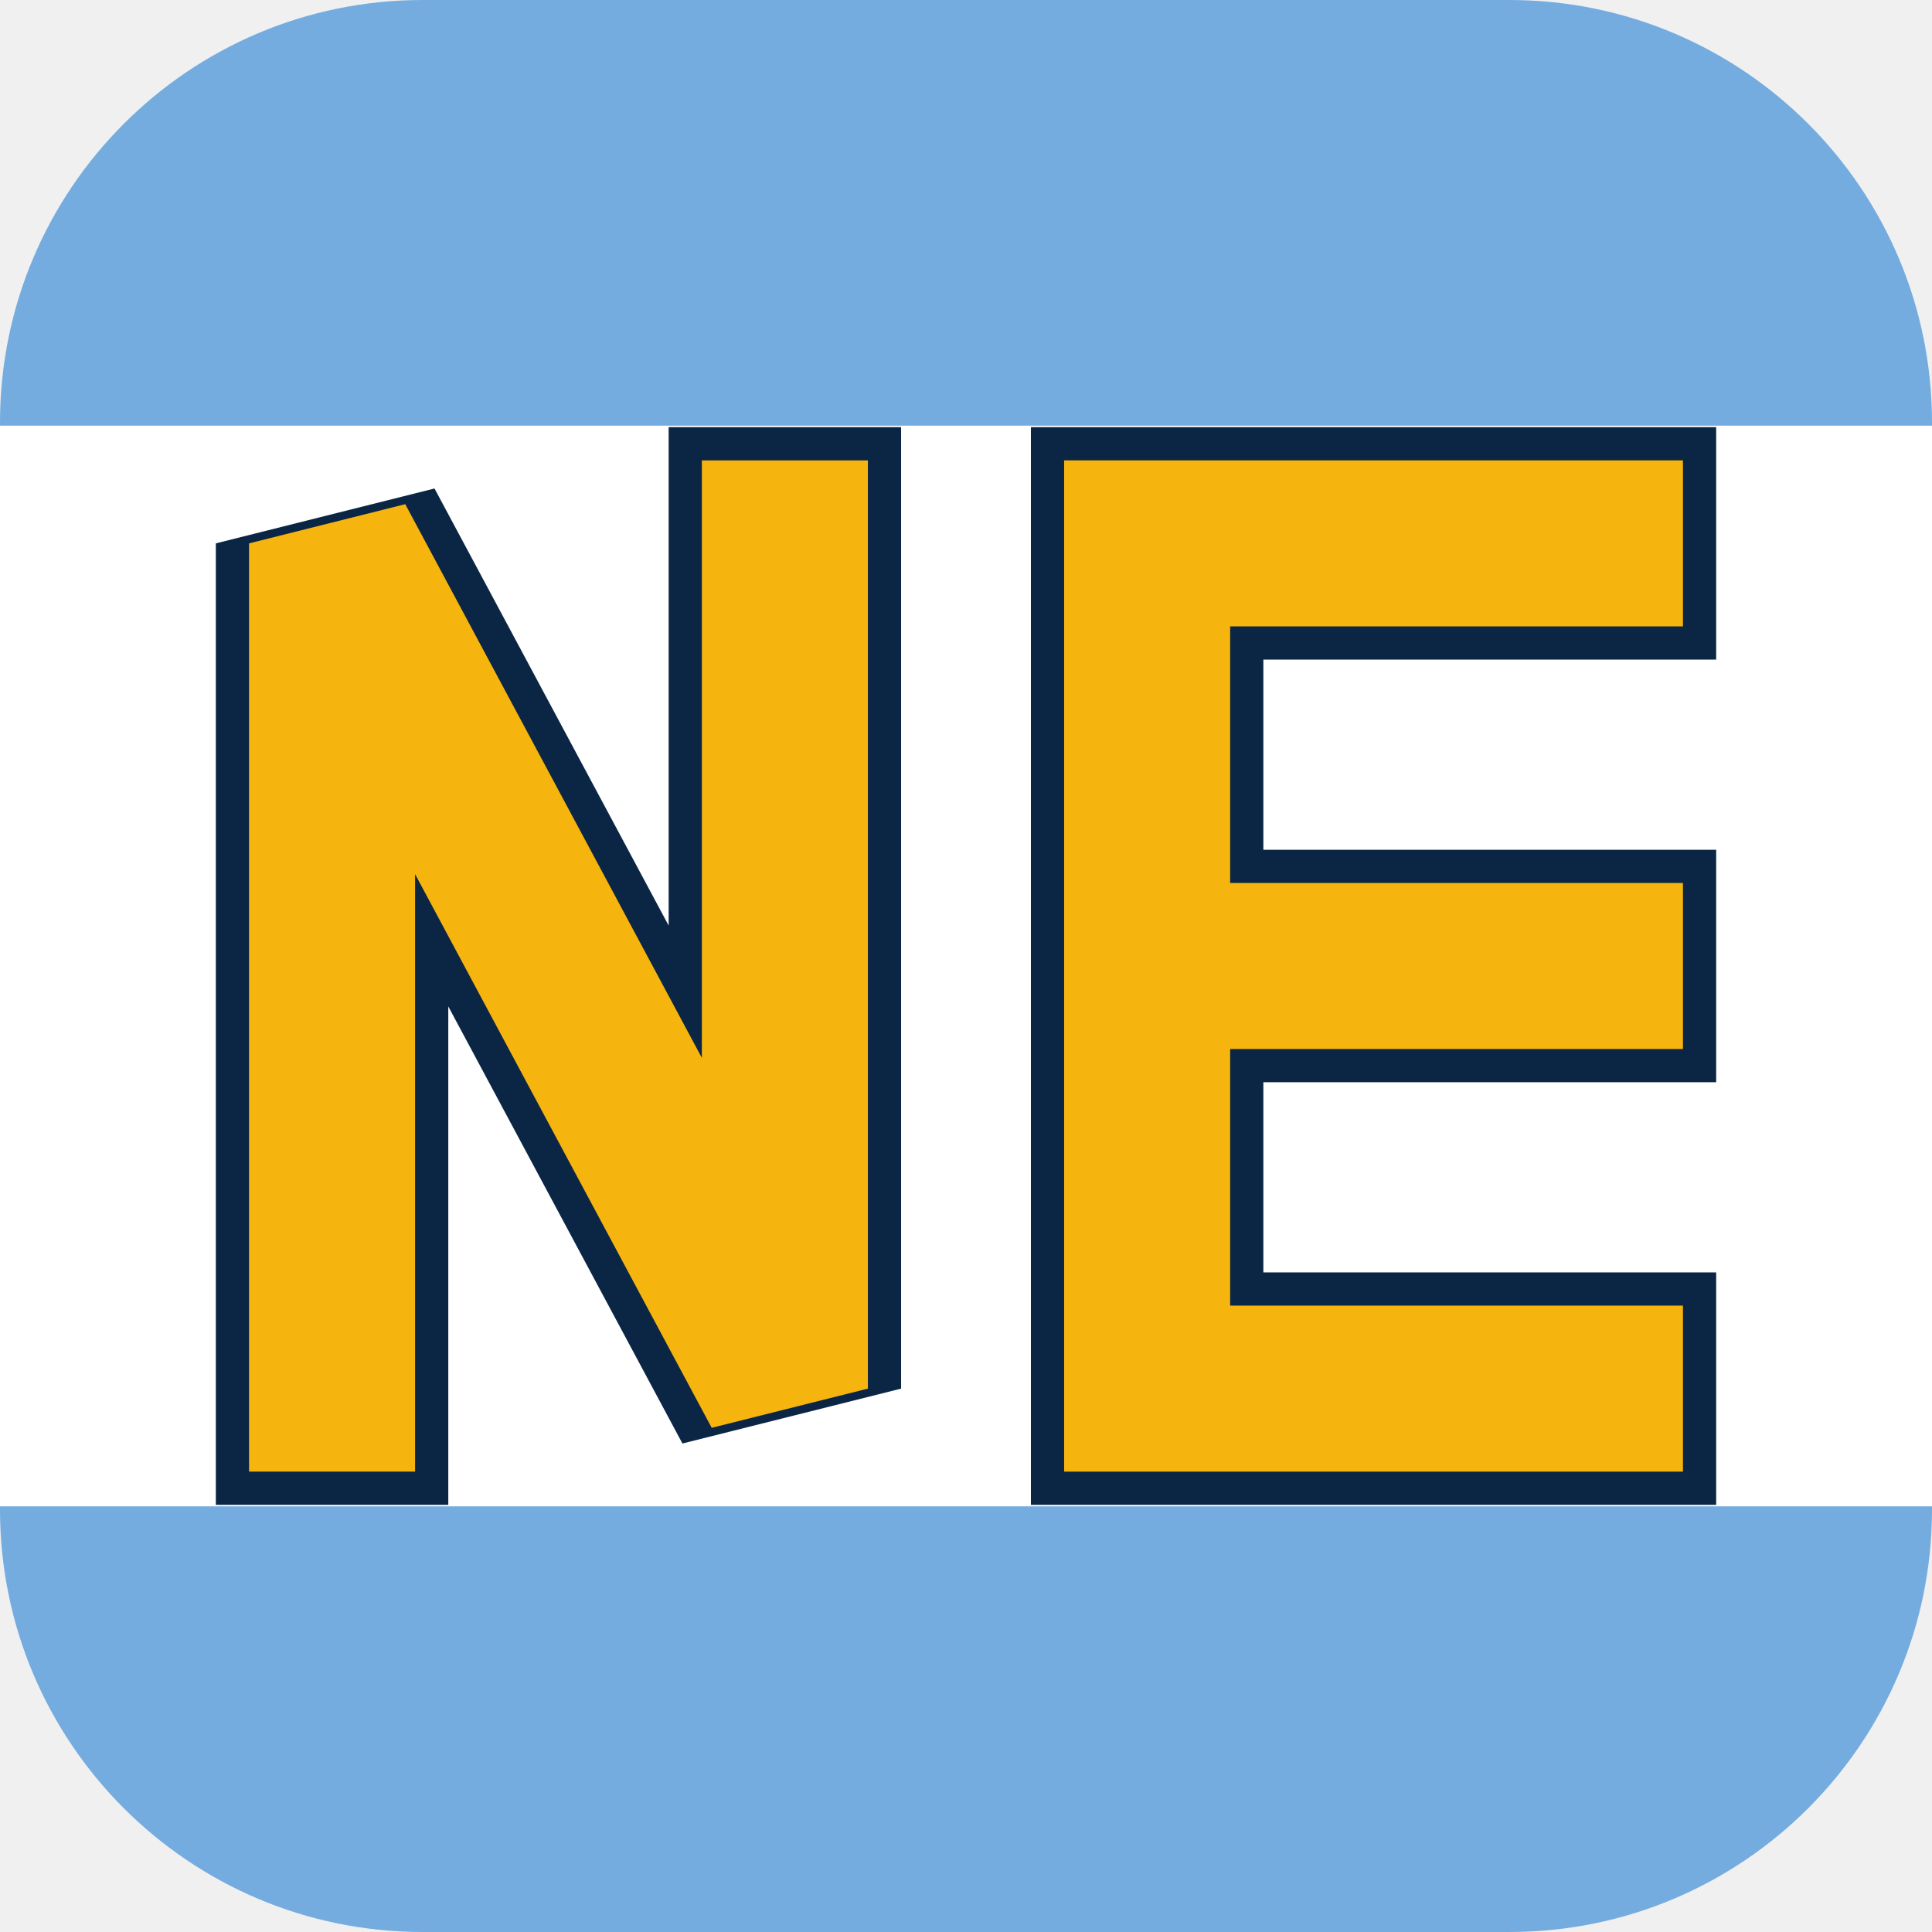
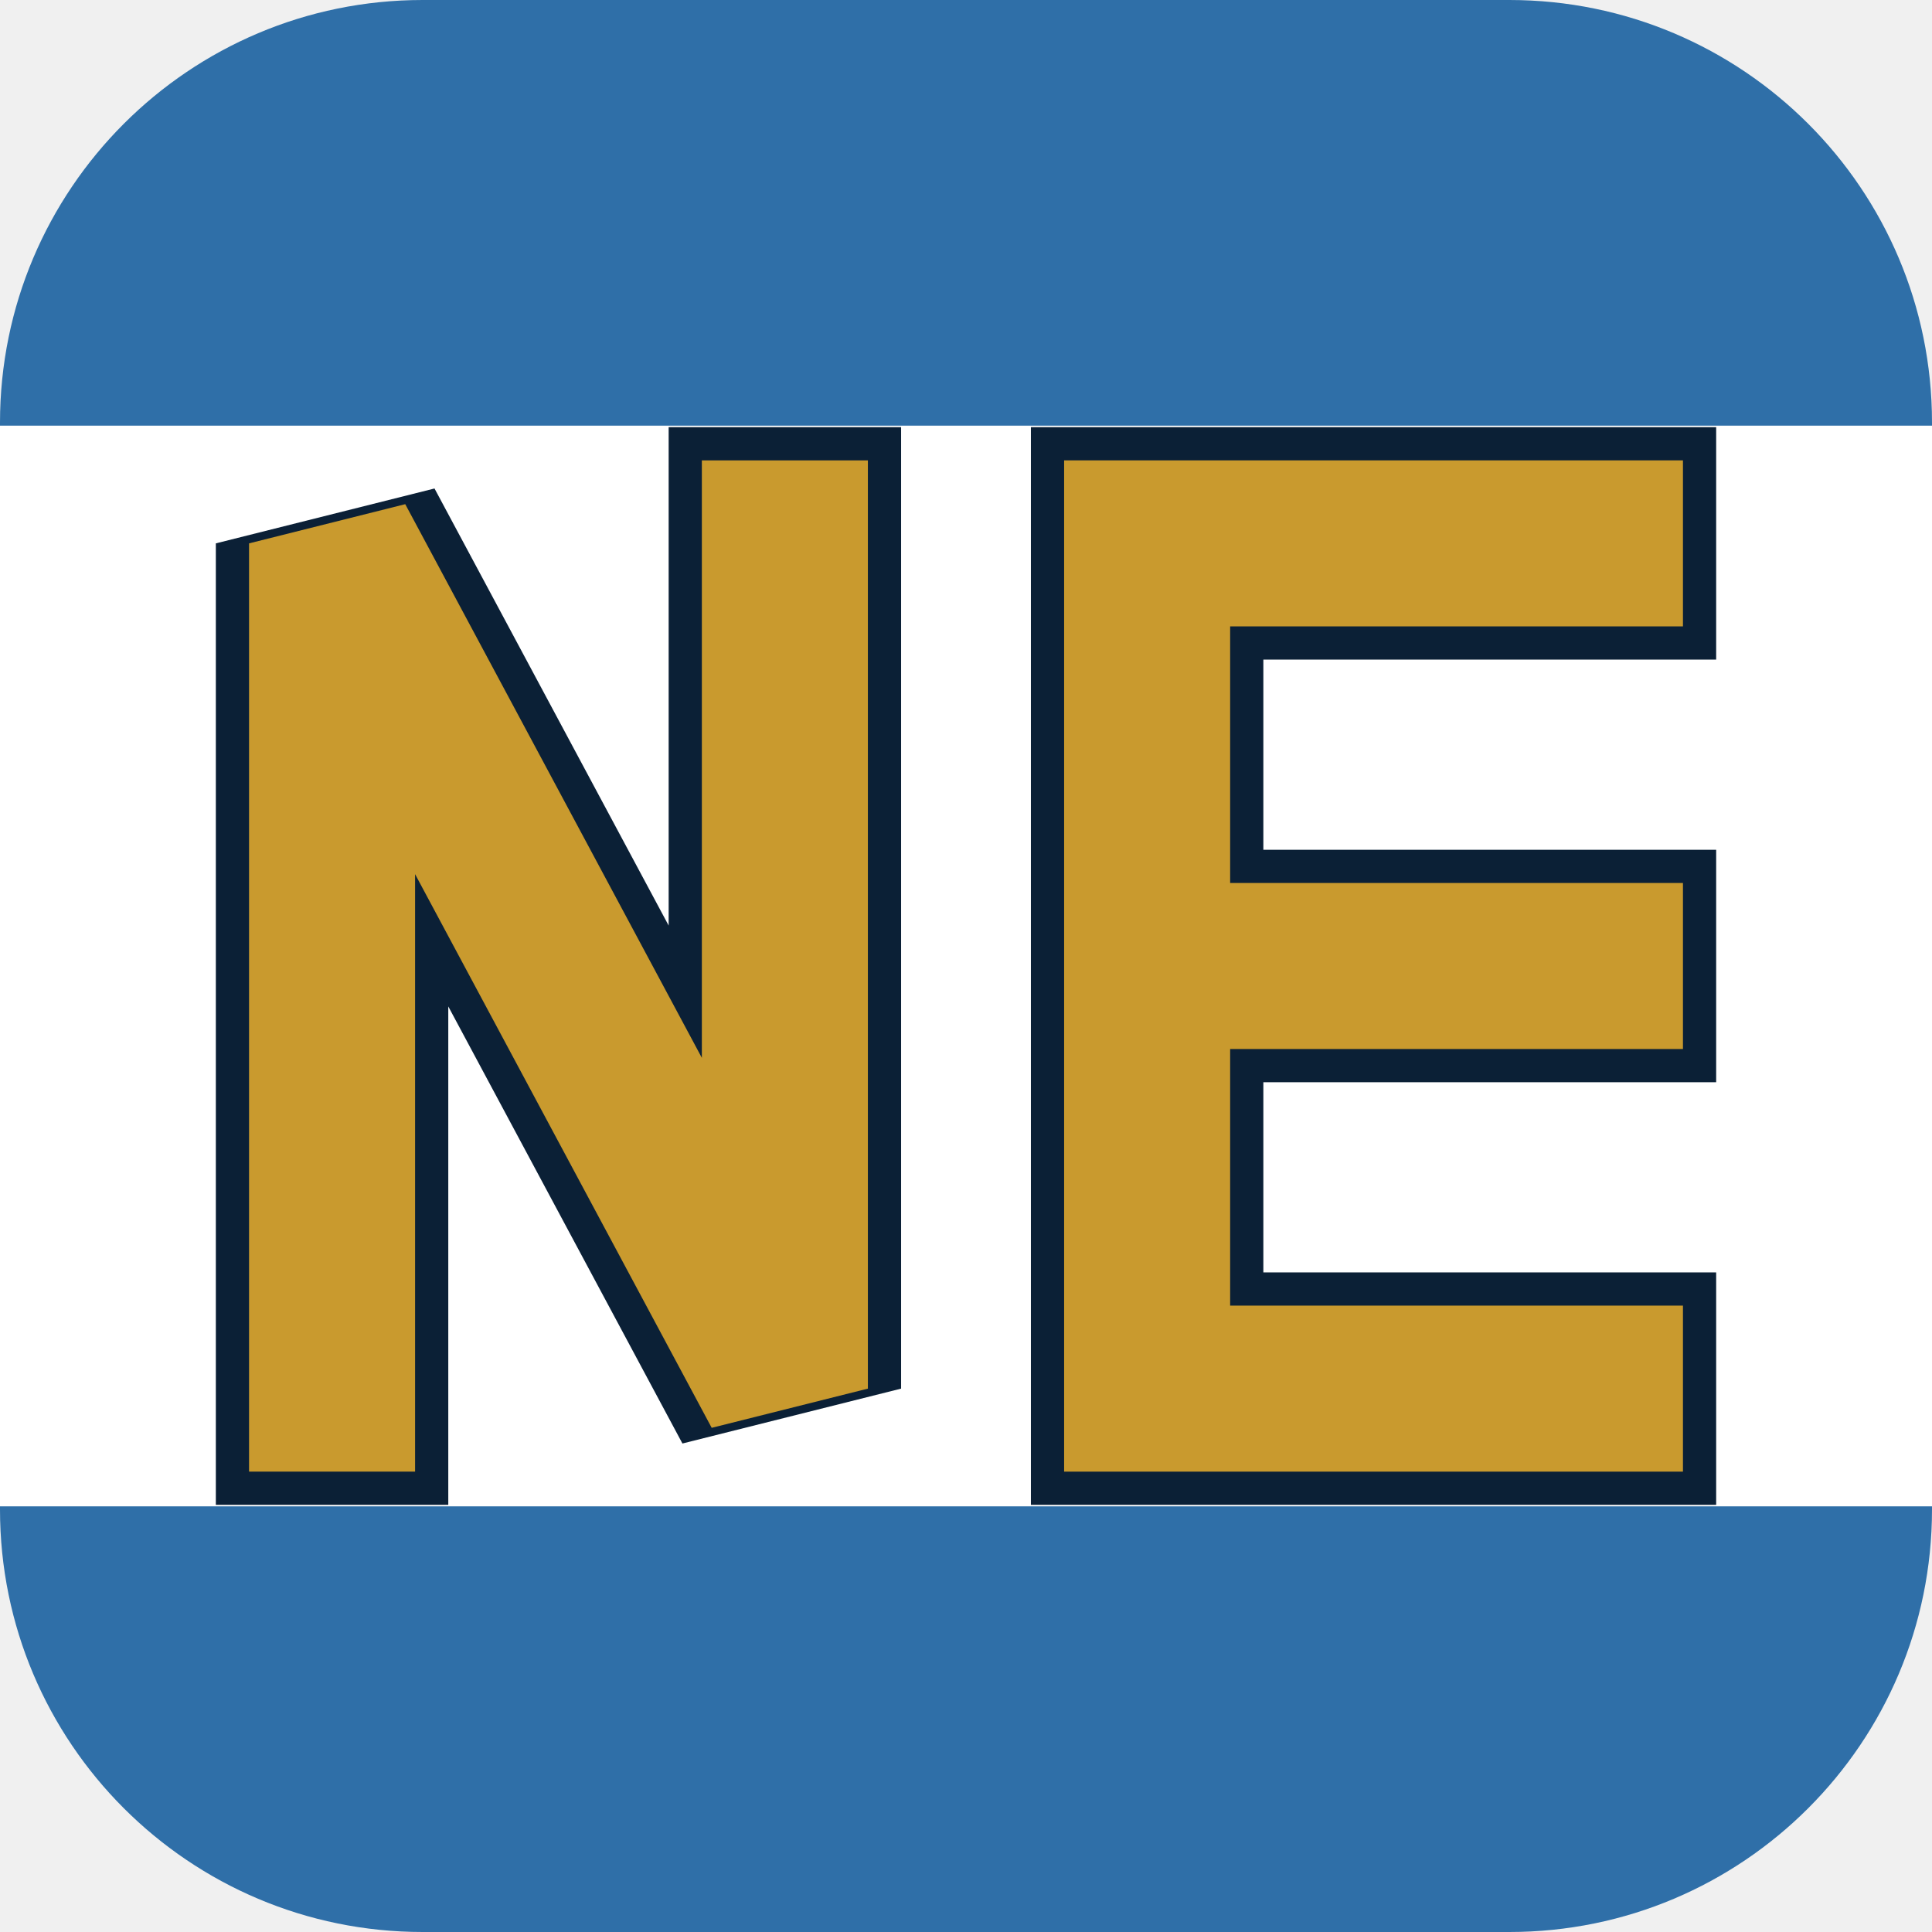
<svg xmlns="http://www.w3.org/2000/svg" viewBox="0 0 64 64" width="64" height="64" role="img" aria-label="NE">
  <defs>
    <clipPath id="borde">
      <rect width="64" height="64" rx="14" />
    </clipPath>
  </defs>
  <g clip-path="url(#borde)">
-     <rect width="64" height="64" fill="#74ACDF" />
+     <rect width="64" height="64" fill="#2F6FA8" />
    <rect y="14.1" width="64" height="35.8" fill="#FFFFFF" />
  </g>
  <g fill="none" stroke-linecap="square" stroke-linejoin="miter">
-     <g stroke="#0B2545" stroke-width="7.7">
+     <g stroke="#0B2036" stroke-width="7.7">
      <path d="M11 46V18l15 28V18" />
      <path d="M38 18v28M38 18h15M38 32h15M38 46h15" />
    </g>
-     <g stroke="#F6B40E" stroke-width="5.5">
+     <g stroke="#C99A2E" stroke-width="5.5">
      <path d="M11 46V18l15 28V18" />
      <path d="M38 18v28M38 18h15M38 32h15M38 46h15" />
    </g>
  </g>
</svg>
